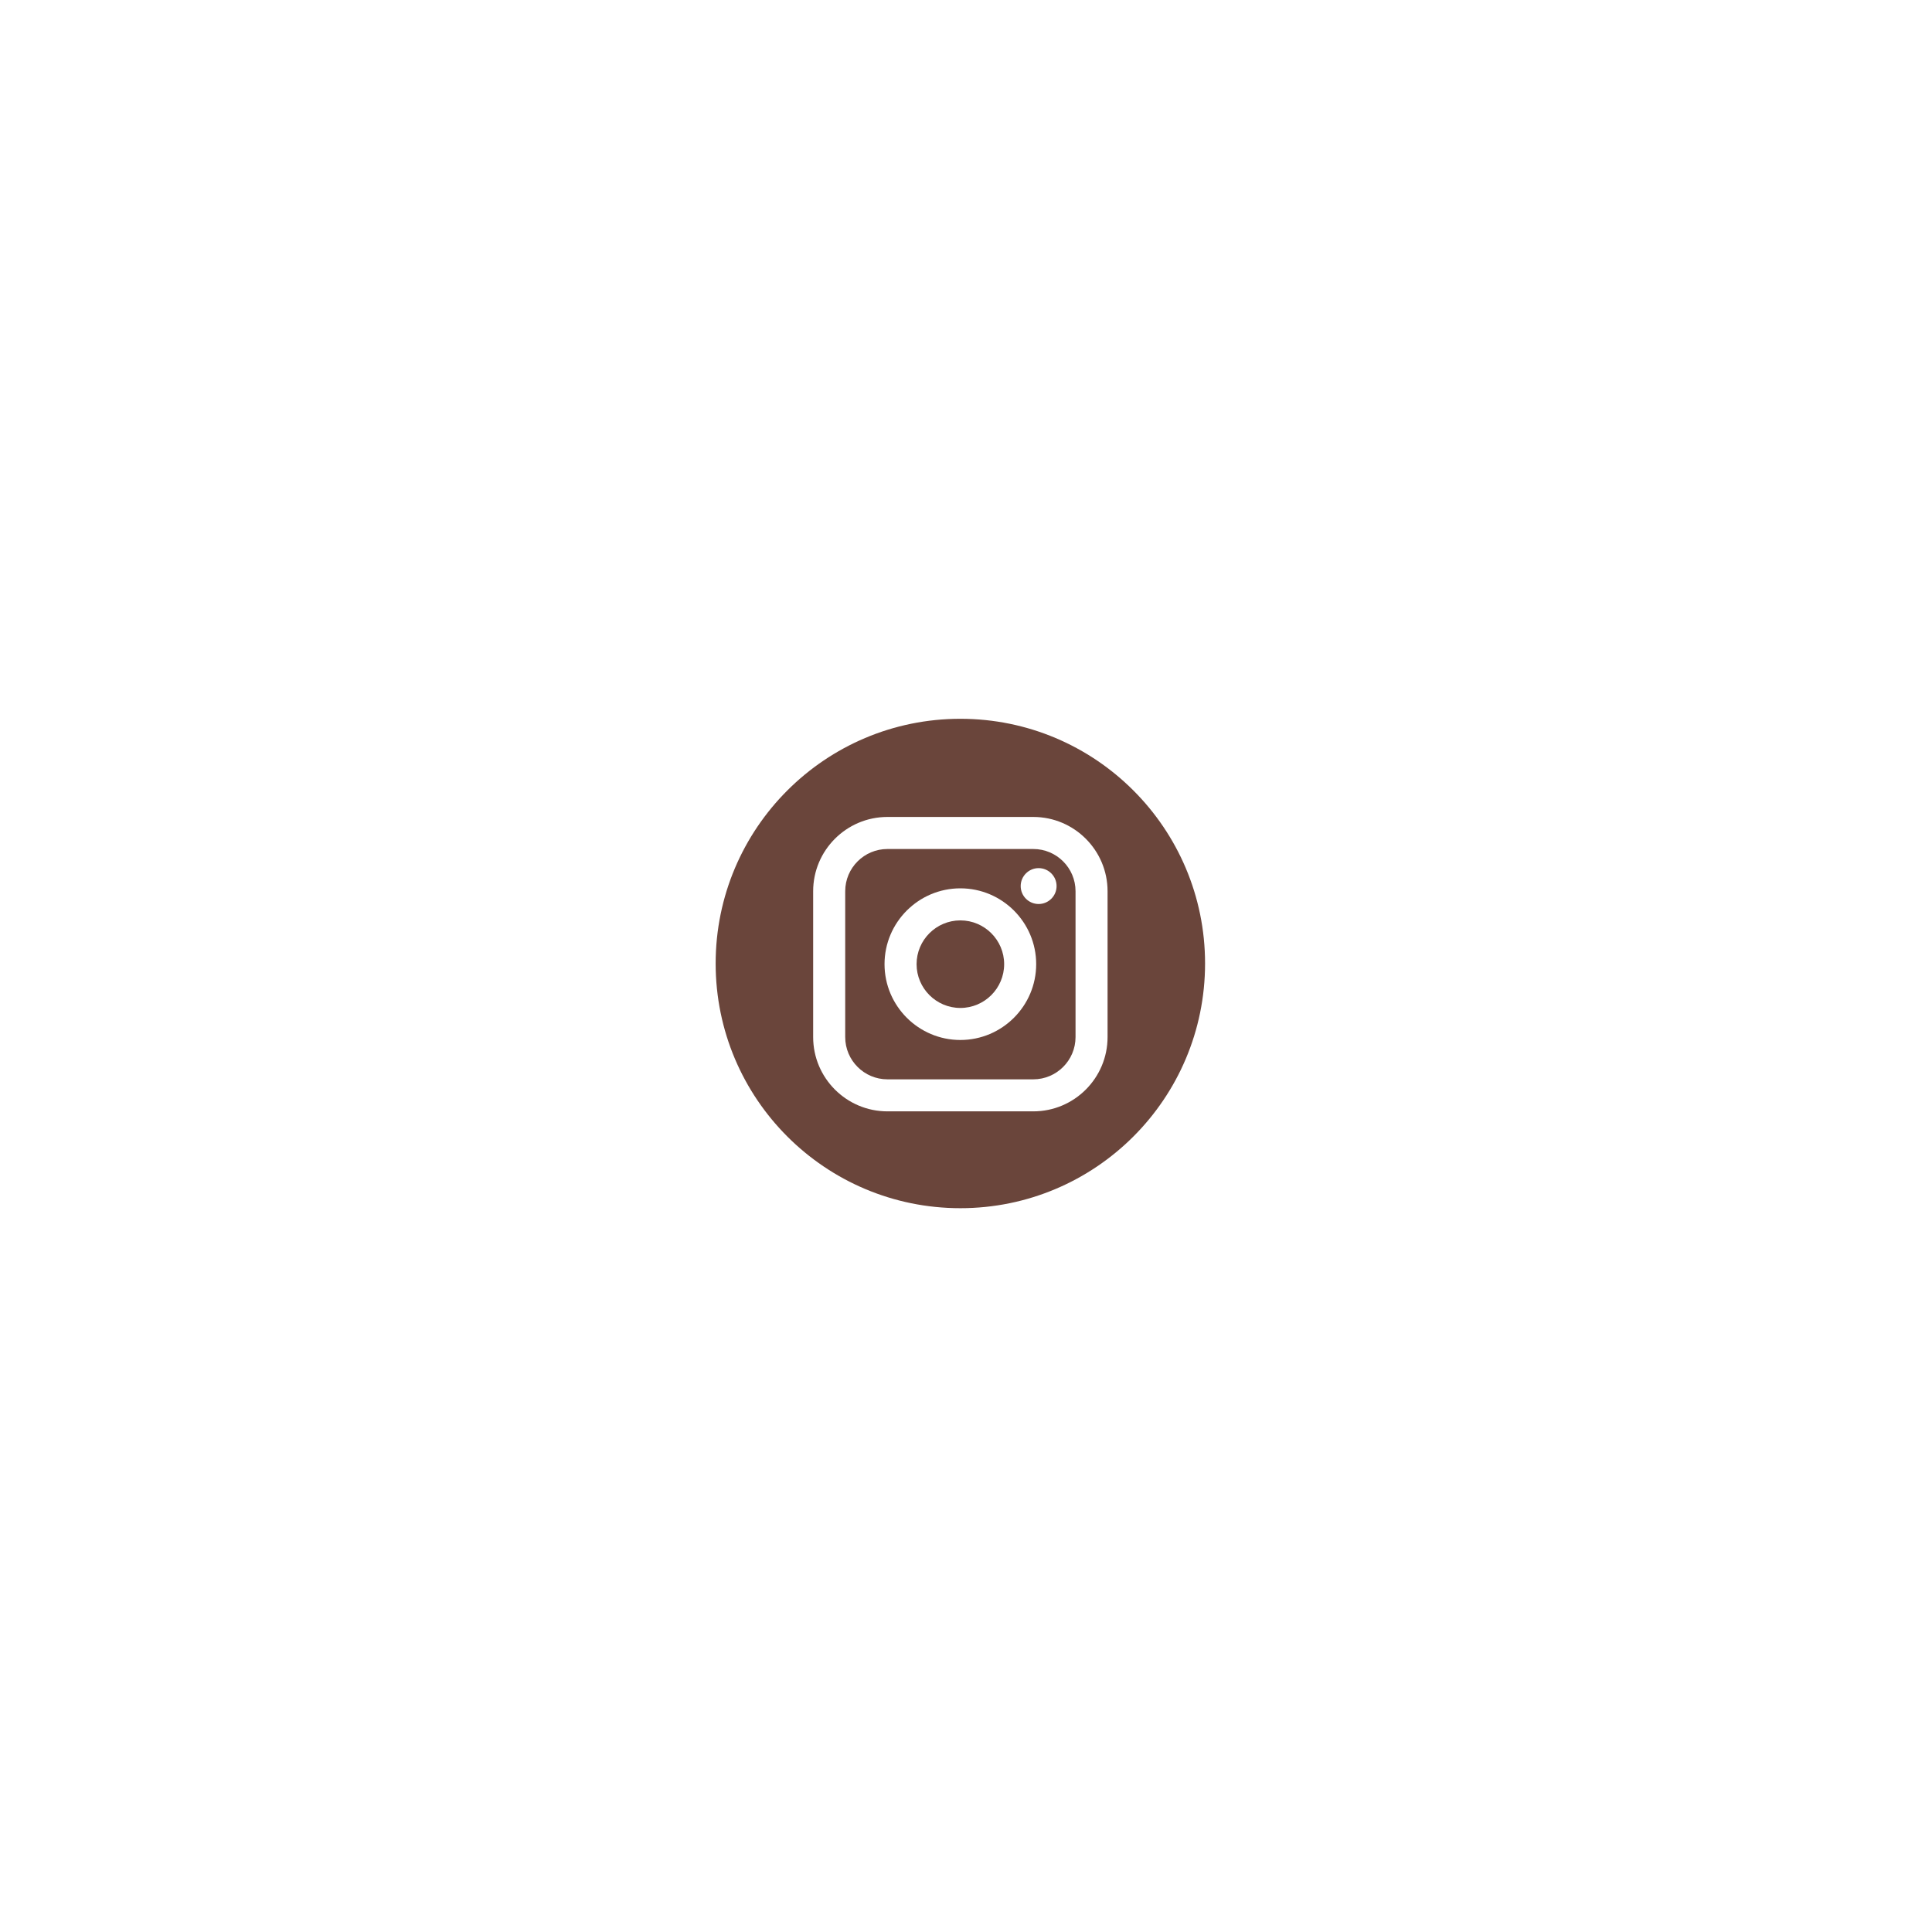
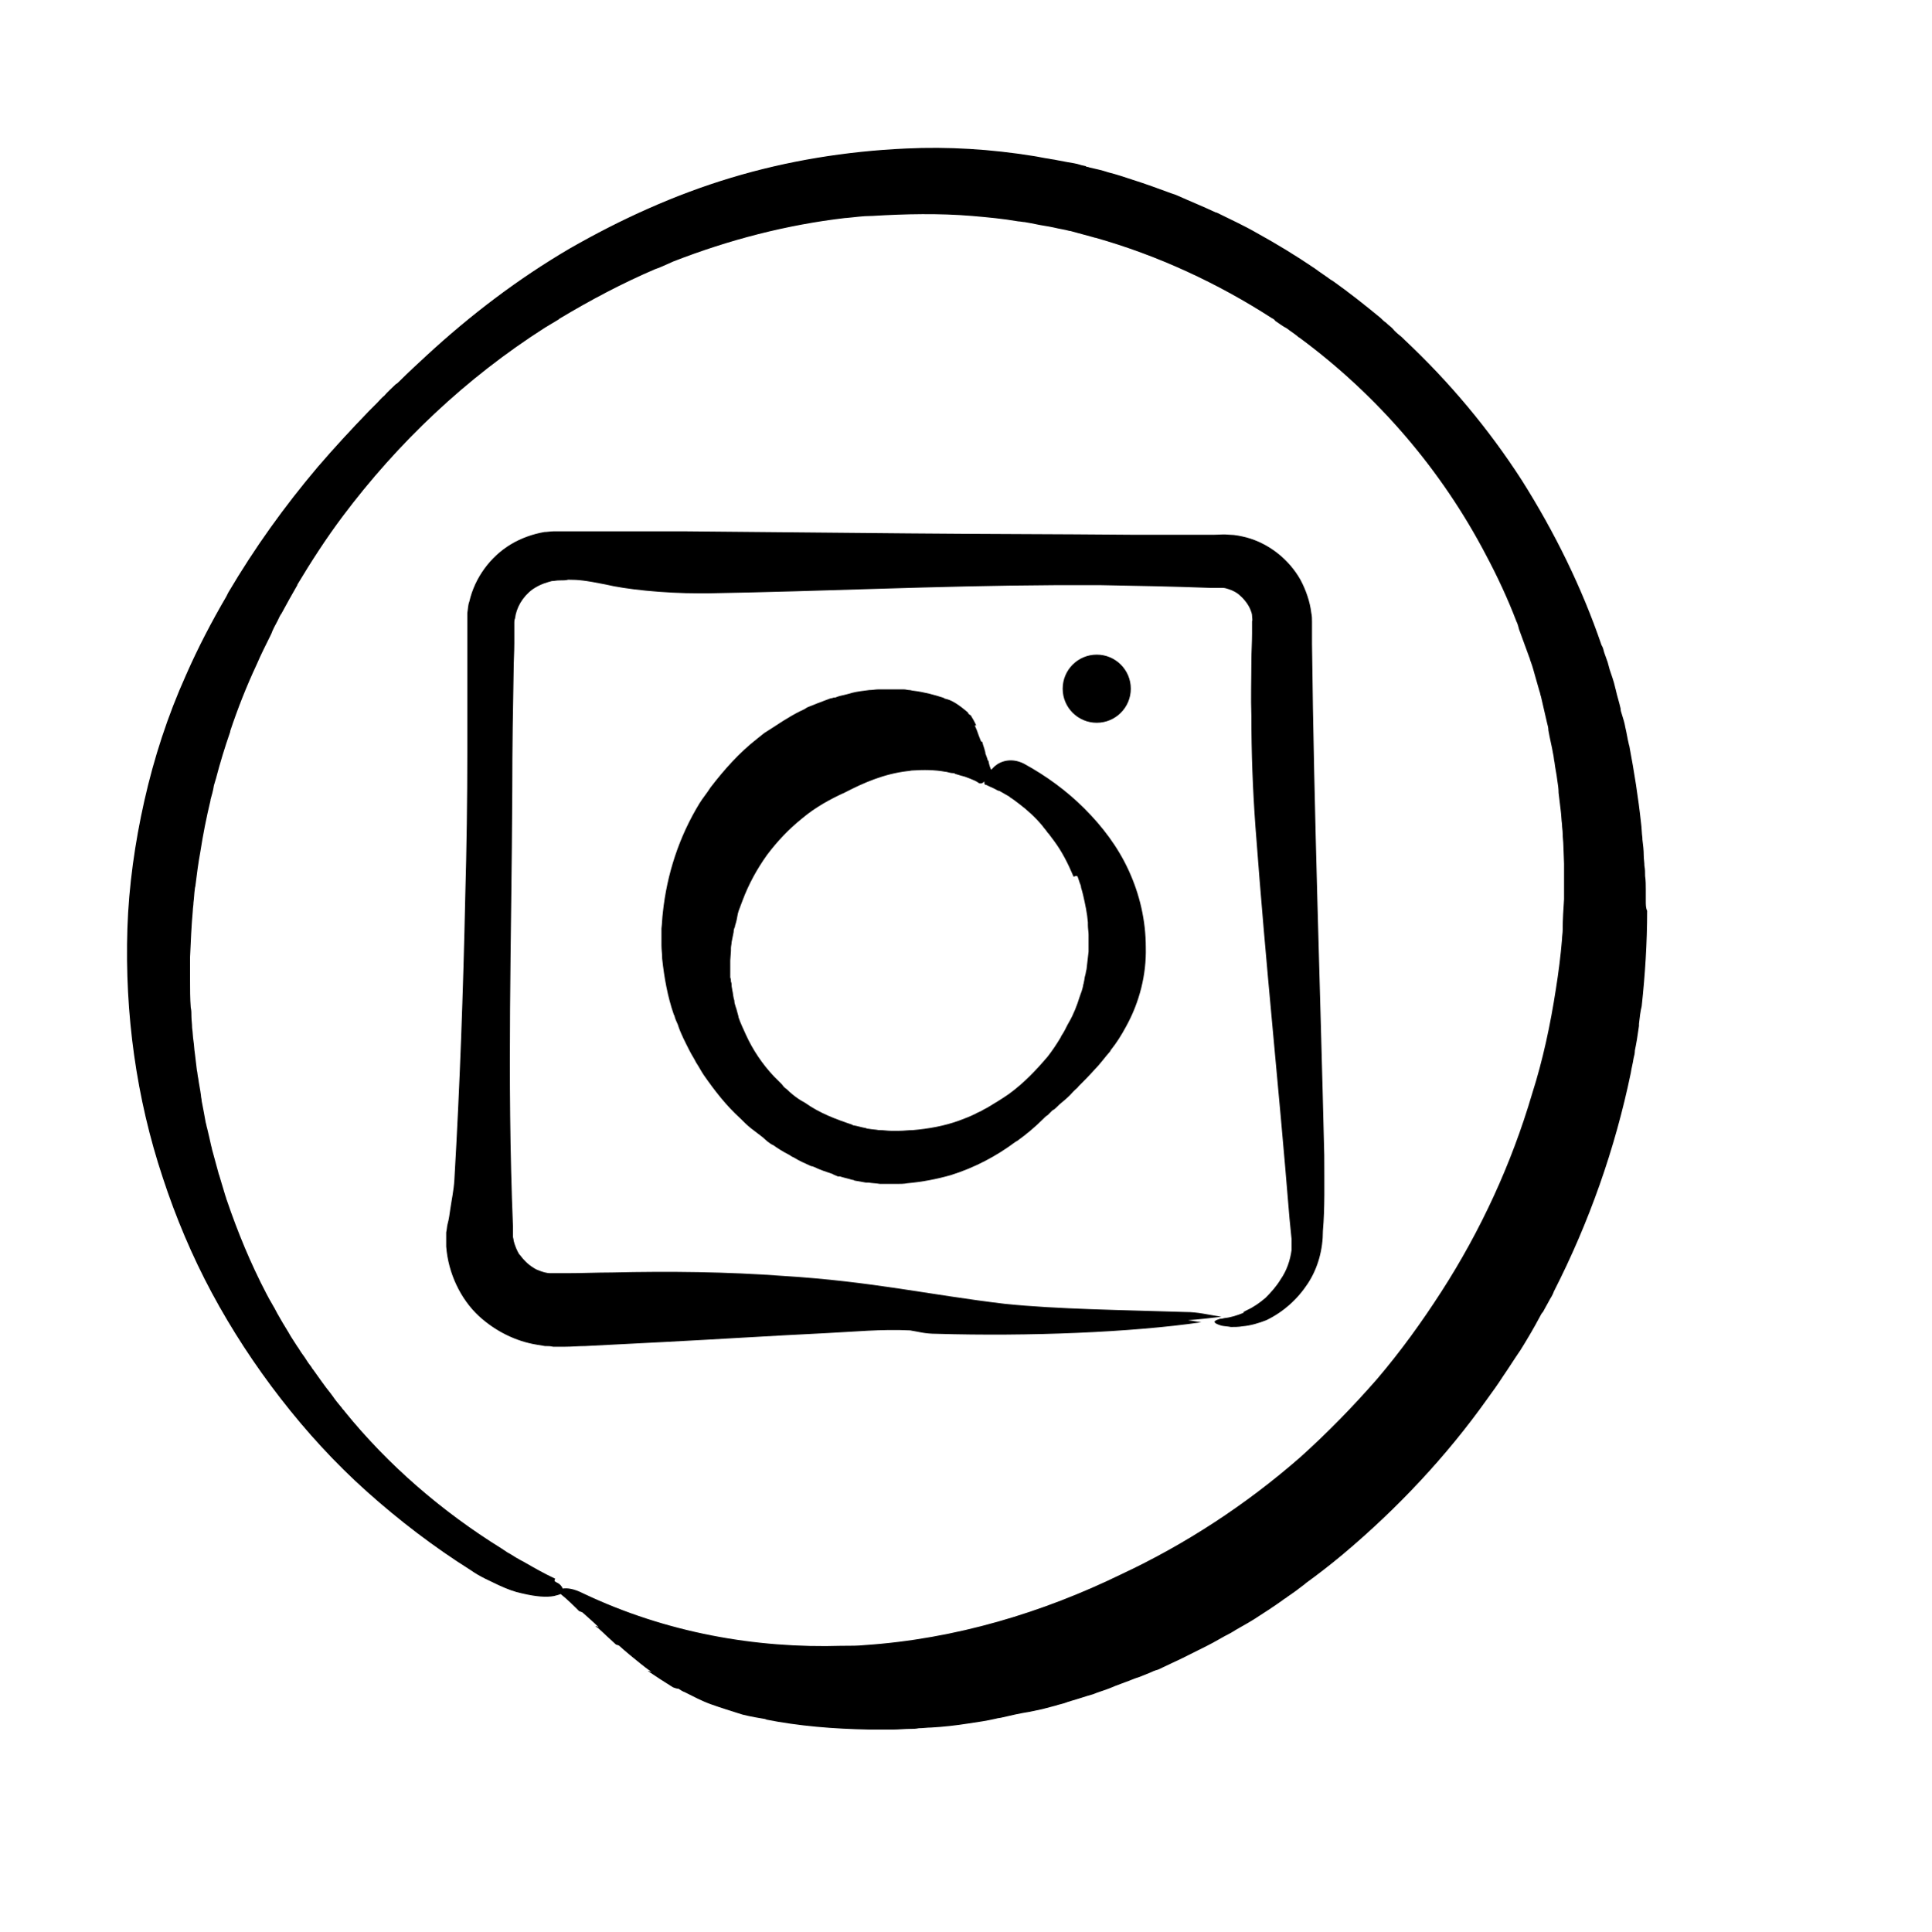
- <svg xmlns="http://www.w3.org/2000/svg" version="1.1" id="Calque_1" x="0px" y="0px" viewBox="0 0 283.46 283.46" style="enable-background:new 0 0 283.46 283.46;" xml:space="preserve">
-   <g>
-     <path style="fill:#6A453B;" d="M151.605,124.565h-21.402c-3.418,0-6.195,2.777-6.195,6.195v21.399c0,3.418,2.777,6.199,6.195,6.199   h21.402c3.415,0,6.196-2.781,6.196-6.199V130.76C157.801,127.342,155.02,124.565,151.605,124.565L151.605,124.565z    M140.902,152.585c-6.132,0-11.125-4.993-11.125-11.125c0-6.133,4.993-11.125,11.125-11.125c6.137,0,11.125,4.992,11.125,11.125   C152.027,147.592,147.035,152.585,140.902,152.585L140.902,152.585z M152.387,132.635c-1.453,0-2.633-1.179-2.633-2.632   c0-1.45,1.18-2.633,2.633-2.633c1.449,0,2.633,1.183,2.633,2.633C155.02,131.456,153.836,132.635,152.387,132.635L152.387,132.635z    M152.387,132.635" />
-     <path style="fill:#6A453B;" d="M140.902,135.038c-3.539,0-6.422,2.879-6.422,6.422c0,3.543,2.883,6.425,6.422,6.425   c3.543,0,6.426-2.882,6.426-6.425C147.328,137.921,144.445,135.038,140.902,135.038L140.902,135.038z M140.902,135.038" />
-     <path style="fill:#6A453B;" d="M140.902,105.46c-19.828,0-35.902,16.074-35.902,35.902c0,19.828,16.074,35.902,35.902,35.902   s35.903-16.074,35.903-35.902C176.805,121.534,160.73,105.46,140.902,105.46L140.902,105.46z M162.5,152.159   c0,6.012-4.887,10.898-10.895,10.898h-21.402c-6.008,0-10.898-4.886-10.898-10.898V130.76c0-6.007,4.89-10.898,10.898-10.898   h21.402c6.008,0,10.895,4.891,10.895,10.898V152.159z M162.5,152.159" />
-   </g>
+ <svg xmlns="http://www.w3.org/2000/svg" version="1.1" id="Calque_2" x="0px" y="0px" viewBox="0 0 283.5 283.5" style="enable-background:new 0 0 283.5 283.5;" xml:space="preserve">
+   <path d="M241.6,132.3c0-0.6,0-1.2,0-1.7c0-0.7,0-1.3-0.1-2c0-0.5,0-1-0.1-1.5c0-0.5-0.1-1-0.1-1.5c0-0.8-0.1-1.6-0.2-2.4  c0-0.1,0-0.1,0-0.2c-0.1-0.7-0.1-1.5-0.2-2.2c-0.4-3.7-1-7.5-1.7-11.2c0-0.1-0.1-0.3-0.1-0.4c-0.2-0.8-0.3-1.6-0.5-2.4  c-0.1-0.6-0.3-1.3-0.5-1.9c-0.1-0.3-0.2-0.6-0.2-0.9c-0.2-0.9-0.5-1.8-0.7-2.7c0-0.1-0.1-0.3-0.1-0.4c-0.2-0.9-0.5-1.7-0.8-2.6  c-0.1-0.4-0.2-0.7-0.3-1.1c-0.2-0.5-0.3-0.9-0.5-1.4c-0.1-0.4-0.2-0.8-0.4-1.1c-2.9-8.5-6.9-16.6-11.7-24.2  c-4.9-7.6-10.7-14.5-17.2-20.6c-0.3-0.3-0.6-0.6-0.9-0.8c0.2,0.1,0.3,0.3,0.5,0.4c-0.5-0.4-1-0.8-1.4-1.3c-0.3-0.3-0.6-0.5-0.9-0.8  c-0.3-0.2-0.6-0.5-0.8-0.7c-2.3-1.9-4.7-3.8-7.1-5.5c-0.1,0-0.1-0.1-0.2-0.1c-0.8-0.6-1.6-1.1-2.4-1.7c-2.8-1.9-5.6-3.6-8.5-5.2  c-1.9-1.1-3.9-2-5.9-3c0,0-0.1,0-0.1,0c0,0,0,0,0,0c0,0,0,0,0,0c-1.9-0.9-3.9-1.7-5.9-2.6c-0.1,0-0.2-0.1-0.3-0.1c0,0,0,0,0,0  c-0.1,0-0.2-0.1-0.3-0.1c-1.9-0.7-3.8-1.4-5.7-2c-1.2-0.4-2.4-0.8-3.6-1.1c0,0,0,0,0,0c-0.9-0.3-1.8-0.5-2.7-0.7  c-0.1,0-0.2-0.1-0.4-0.1c-0.1,0-0.1,0-0.2-0.1c-0.3-0.1-0.5-0.1-0.8-0.2c-0.6-0.2-1.3-0.3-1.9-0.4c-0.5-0.1-1.1-0.2-1.6-0.3  c-0.4-0.1-0.7-0.1-1.1-0.2c-0.8-0.1-1.6-0.3-2.3-0.4c0,0,0,0,0,0c-6.2-1-12.5-1.4-18.7-1.1c-8.8,0.4-17.4,1.8-25.7,4.3  c-8.3,2.5-16.2,6.1-23.7,10.4c-7.5,4.4-14.5,9.7-21.1,15.8c-1.3,1.2-2.6,2.4-3.8,3.6c-0.2,0.2-0.4,0.4-0.6,0.5  c-0.6,0.6-1.2,1.1-1.7,1.7c-0.4,0.3-0.7,0.7-1,1c-0.4,0.4-0.9,0.9-1.3,1.3c-2.6,2.7-5.1,5.4-7.5,8.2c-4.9,5.8-9.2,11.8-13.1,18.4  c-0.1,0.2-0.2,0.4-0.3,0.6c-2.1,3.6-4.1,7.4-5.9,11.5c-2.7,6-4.7,12.2-6.1,18.4c-1.4,6.2-2.3,12.6-2.5,18.8  c-0.4,12.5,1.3,24.9,5.2,36.6c1.9,5.8,4.3,11.5,7.2,16.9c2.9,5.4,6.3,10.6,10.1,15.5c3.8,4.9,8,9.5,12.7,13.7  c4.7,4.2,9.8,8.1,15.2,11.5c1.4,1,2.9,1.6,4.1,2.2c1.3,0.6,2.4,1,3.4,1.2c2.1,0.5,3.6,0.6,4.7,0.4c0.4-0.1,0.8-0.2,1-0.3  c1,0.8,1.9,1.7,2.7,2.5c0.2,0.1,0.3,0.1,0.5,0.2c0.9,0.8,1.7,1.5,2.4,2.2c-0.2-0.1-0.4-0.2-0.5-0.2c0.1,0.1,0.2,0.2,0.4,0.3  c0.9,0.8,1.7,1.6,2.6,2.4c0.2,0.1,0.4,0.1,0.5,0.2c1,0.9,2.1,1.8,3.1,2.6c0.5,0.4,1,0.8,1.6,1.2c-0.2,0-0.3-0.1-0.5-0.1  c1.2,0.8,2.4,1.6,3.7,2.4c0.3,0.1,0.5,0.2,0.8,0.2c0.3,0.2,0.6,0.4,0.9,0.5c1.2,0.6,2.5,1.3,3.9,1.8c1.4,0.5,3,1,4.6,1.5  c1.2,0.3,2.4,0.5,3.6,0.7c-0.1,0-0.2,0-0.3,0c5,1,10.1,1.4,15.3,1.5c0.4,0,0.8,0,1.2,0c0.8,0,1.5,0,2.3,0c0.8,0,1.7-0.1,2.5-0.1  c0.4,0,0.8,0,1.3-0.1c0.6,0,1.2-0.1,1.8-0.1c1.8-0.1,3.6-0.3,5.5-0.6c1.4-0.2,2.7-0.4,4-0.7c0.3-0.1,0.7-0.1,1-0.2  c1.3-0.3,2.6-0.6,3.9-0.8l1.9-0.4l1.9-0.5c0.6-0.2,1.2-0.3,1.7-0.5c0.2-0.1,0.4-0.1,0.6-0.2c1.1-0.3,2.2-0.7,3.3-1  c0.2-0.1,0.3-0.1,0.5-0.2c0.9-0.3,1.8-0.6,2.7-1c0.5-0.2,1.1-0.4,1.6-0.6c0.6-0.2,1.2-0.5,1.9-0.7c0.5-0.2,1-0.4,1.5-0.6  c0.4-0.2,0.9-0.4,1.3-0.5l3.6-1.7l3.6-1.8c1.2-0.6,2.3-1.3,3.5-1.9c1.1-0.7,2.3-1.3,3.4-2c1.4-0.9,2.8-1.8,4.2-2.8  c0.2-0.2,0.5-0.3,0.7-0.5c0.9-0.6,1.7-1.2,2.6-1.9c0,0,0,0,0.1-0.1c1.8-1.3,3.6-2.7,5.4-4.2c8.1-6.8,15.3-14.5,21.2-22.8  c0.8-1.1,1.6-2.2,2.3-3.3c0,0,0,0,0,0c0,0,0,0,0,0c0.9-1.3,1.7-2.6,2.6-3.9c1-1.6,2-3.3,2.9-5c0.1-0.2,0.2-0.4,0.4-0.6  c0.4-0.7,0.7-1.3,1.1-2c0.2-0.3,0.4-0.7,0.5-1c5.2-10.2,9-21,11.3-32.1c0.1-0.7,0.3-1.4,0.4-2.1c0.1-0.4,0.2-0.8,0.2-1.2  c0.1-0.5,0.2-1,0.3-1.6c0.1-0.7,0.2-1.3,0.3-2c0-0.1,0-0.2,0-0.3c0.1-0.9,0.2-1.8,0.4-2.6c0.5-4.6,0.8-9.3,0.8-14  C241.6,133.3,241.6,132.8,241.6,132.3z M81.4,231.7c-1.5-0.7-2.9-1.5-4.3-2.3c-0.3-0.2-0.6-0.3-0.9-0.5c-0.6-0.3-1.1-0.7-1.7-1  c-0.3-0.2-0.6-0.4-0.9-0.6c-8.7-5.4-16.6-12.2-23-20.1c-0.1-0.2-0.3-0.3-0.4-0.5c-0.5-0.6-1-1.2-1.4-1.8c-0.1-0.1-0.2-0.3-0.3-0.4  c-0.9-1.1-1.7-2.3-2.5-3.4c-0.2-0.2-0.3-0.5-0.5-0.7c-0.4-0.5-0.7-1.1-1.1-1.6c-0.3-0.4-0.5-0.8-0.8-1.2c-0.3-0.5-0.6-0.9-0.9-1.4  c-0.5-0.9-1.1-1.8-1.6-2.7c-0.1-0.2-0.3-0.5-0.4-0.7c-0.5-1-1.1-1.9-1.6-2.9c-2.3-4.4-4.2-9-5.8-13.7c-0.1-0.2-0.1-0.4-0.2-0.6  c-0.3-1-0.6-2-0.9-3c0-0.1-0.1-0.2-0.1-0.3c-0.3-1.1-0.6-2.2-0.9-3.3c-0.1-0.3-0.1-0.5-0.2-0.8c-0.2-0.9-0.4-1.8-0.6-2.6  c-0.1-0.3-0.1-0.5-0.2-0.8c-0.2-1.1-0.4-2.2-0.6-3.2c0-0.3-0.1-0.5-0.1-0.8c-0.1-0.8-0.3-1.7-0.4-2.5c-0.1-0.4-0.1-0.8-0.2-1.2  c-0.1-0.8-0.2-1.7-0.3-2.5c-0.1-0.6-0.1-1.2-0.2-1.8c-0.1-0.6-0.1-1.3-0.2-1.9c0-0.6-0.1-1.2-0.1-1.7c0-0.4,0-0.9-0.1-1.3  c-0.1-1.3-0.1-2.7-0.1-4c0-0.1,0-0.3,0-0.4c0-0.7,0-1.5,0-2.2c0-0.3,0-0.5,0-0.8c0.1-2.3,0.2-4.6,0.4-6.8c0-0.4,0.1-0.8,0.1-1.2  c0.1-0.7,0.1-1.3,0.2-2c0-0.2,0.1-0.4,0.1-0.6c0.2-1.6,0.4-3.2,0.7-4.8c0.4-2.6,0.9-5.1,1.5-7.6c0,0,0-0.1,0-0.1  c0.2-0.7,0.4-1.4,0.5-2.1c0.1-0.3,0.2-0.7,0.3-1c0.6-2.3,1.3-4.6,2.1-6.9c0,0,0-0.1,0-0.1c1.1-3.3,2.4-6.6,3.9-9.8c0,0,0,0,0,0  c0.6-1.4,1.3-2.8,2-4.2c0.1-0.2,0.2-0.4,0.3-0.7c0.3-0.7,0.7-1.3,1-2c0.1-0.2,0.2-0.4,0.3-0.5c0.8-1.5,1.6-2.9,2.4-4.3  c0,0,0,0-0.1,0.1c2.1-3.5,4.3-6.9,6.7-10.1c8.1-10.8,18.1-20.3,29.7-27.7c0.7-0.4,1.3-0.8,2-1.2c0,0,0.1-0.1,0.1-0.1  c4.5-2.7,9.2-5.2,14.1-7.3c0.1,0,0.2-0.1,0.3-0.1c0.8-0.3,1.6-0.7,2.3-1c8.2-3.2,16.7-5.4,25.3-6.4c0,0,0.1,0,0.1,0  c1.2-0.1,2.4-0.3,3.7-0.3c0,0,0,0,0.1,0c4.9-0.3,9.9-0.4,14.7,0c2.3,0.2,4.5,0.4,6.8,0.8c0.3,0,0.6,0.1,0.9,0.1  c0.6,0.1,1.1,0.2,1.6,0.3c0.9,0.2,1.8,0.3,2.7,0.5c0.8,0.2,1.6,0.3,2.3,0.5c0,0,0.1,0,0.1,0c1.1,0.3,2.2,0.6,3.3,0.9  c0.1,0,0.2,0.1,0.4,0.1c9.2,2.6,18,6.7,25.9,11.8c0.2,0.1,0.4,0.2,0.5,0.4c0.6,0.4,1.1,0.8,1.7,1.1c0.5,0.4,1,0.7,1.5,1.1  c0.1,0.1,0.2,0.2,0.4,0.3c11.5,8.5,20.8,19.4,27.3,31.8c1.7,3.2,3.2,6.4,4.5,9.8c0.2,0.4,0.3,0.8,0.4,1.2c0.5,1.4,1,2.7,1.5,4.1  c0.1,0.2,0.1,0.4,0.2,0.6c0.3,0.8,0.5,1.6,0.7,2.3c0.2,0.7,0.4,1.4,0.6,2.1c0.1,0.2,0.1,0.5,0.2,0.7c0.1,0.4,0.2,0.9,0.3,1.3  c0.2,0.9,0.4,1.7,0.6,2.6c0.1,0.4,0.2,0.7,0.2,1.1c0.2,1.2,0.5,2.3,0.7,3.5c0.1,0.4,0.1,0.8,0.2,1.2c0.1,0.9,0.3,1.7,0.4,2.6  c0.1,0.6,0.2,1.3,0.2,1.9c0.1,0.8,0.2,1.6,0.3,2.5c0.1,0.7,0.1,1.4,0.2,2.1c0,0.5,0.1,0.9,0.1,1.4c0,0.6,0.1,1.2,0.1,1.7l0.1,2.7  c0,0.9,0,1.8,0,2.7c0,0.5,0,1,0,1.5c0,0.3,0,0.7,0,1c-0.1,1.5-0.2,3-0.2,4.5c0,0.5-0.1,0.9-0.1,1.4c-0.2,2.4-0.5,4.8-0.9,7.3  c-0.8,5.2-1.9,10.4-3.5,15.4c-3,10.2-7.5,20-13.3,29c-2.9,4.5-6,8.8-9.5,12.9c-3.5,4-7.2,7.8-11.2,11.4c-8,7-16.9,12.8-26.3,17.2  c-11.5,5.6-24.3,9.5-37.7,10.4c-1,0.1-2,0.1-3,0.1c-0.1,0-0.2,0-0.3,0c-12.6,0.4-25.8-1.9-38-7.7c-1.4-0.7-2.3-0.8-3-0.7  c-0.1-0.3-0.4-0.7-0.9-0.9c-0.1-0.1-0.2-0.1-0.3-0.2C81.5,231.7,81.5,231.7,81.4,231.7z" />
+   <path d="M194.4,169.6c-0.6-25.3-1.5-49.6-1.8-75.1l0-2.1l0-1.1c0-0.4,0-0.9-0.1-1.3c-0.2-1.7-0.8-3.4-1.6-4.9  c-1.7-3-4.6-5.3-7.9-6.2c-0.8-0.2-1.7-0.4-2.5-0.4c-0.9-0.1-1.5,0-2.2,0c-1.4,0-2.8,0-4.1,0c-2.8,0-5.5,0-8.2,0  c-10.9-0.1-21.8-0.1-32.6-0.2c-10.8-0.1-21.6-0.2-32.5-0.3c-5.4,0-10.9,0-16.4,0l-2.1,0l-0.5,0l-0.7,0c-0.4,0-0.9,0.1-1.3,0.1  c-1.7,0.3-3.4,0.9-4.9,1.8c-3,1.8-5.3,4.9-6.1,8.4c-0.2,0.5-0.2,1.1-0.3,1.7c0,0.3,0,0.6,0,0.8c0,0.3,0,0.6,0,0.8l0,2.7l0,5.3  c0,3.6,0,7.1,0,10.7c0,7.1-0.1,14.2-0.3,21.2c-0.3,14.1-0.8,28-1.6,41.7c-0.1,1.6-0.4,2.9-0.6,4.3c-0.1,0.7-0.2,1.5-0.4,2.2  c-0.1,0.4-0.1,0.8-0.2,1.2l0,0.2l0,0.3c0,0.2,0,0.3,0,0.5c0,0.4,0,0.7,0,1.1c0.3,3.9,2.1,7.7,4.8,10.2c2.4,2.2,5.4,3.7,8.5,4.2  l1.2,0.2c0.4,0,0.8,0,1.2,0.1l0.6,0l0.4,0l0.7,0c1,0,2-0.1,3-0.1c3.9-0.2,7.8-0.4,11.7-0.6c7.8-0.4,15.5-0.9,23.7-1.3  c4.1-0.2,8-0.6,12.3-0.4c1.3,0.2,2.1,0.5,3.9,0.5c13.4,0.4,28.6-0.2,38.9-1.7c-0.1,0-0.2,0-0.3,0c0.1,0,0.2,0,0.2,0  c-0.7-0.1-1.3-0.2-1.9-0.3c1.5-0.1,3.2-0.3,4.9-0.5c-2-0.3-3.4-0.7-5.3-0.7c-9.2-0.3-18.8-0.4-26.5-1.2c-11-1.3-19.5-3.3-32.6-4.1  c-8.1-0.6-16.6-0.7-25.1-0.5c-2.1,0-4.3,0.1-6.5,0.1l-1.6,0l-0.5,0c-0.1,0-0.3,0-0.4,0c-0.6,0-1.2-0.2-1.7-0.4  c-0.3-0.1-0.5-0.2-0.8-0.4c0,0,0,0,0,0c-0.8-0.5-1.4-1.1-2-1.9c0,0-0.1-0.1-0.1-0.1c-0.3-0.5-0.5-1-0.7-1.6c0-0.1-0.1-0.3-0.1-0.4  c0-0.2-0.1-0.4-0.1-0.6c0-0.1,0-0.1,0-0.3l0-0.4l0-0.8c-0.9-22.1-0.2-41.7-0.1-63.9c0-6.6,0.1-12.1,0.2-17.6c0-1.4,0.1-2.7,0.1-4.1  c0-0.7,0-1.4,0-2.1l0-0.5c0-0.2,0-0.4,0-0.4c0-0.2,0-0.4,0.1-0.6c0.2-1.6,1.1-3.2,2.6-4.3c1.2-0.8,2.1-1,2.8-1.2  c0.4,0,0.6-0.1,1.2-0.1c0.5,0,0.9,0,1.2-0.1c1.5,0,2.5,0.1,5.5,0.7c2.9,0.7,8.4,1.3,13.8,1.3c0.2,0,0.4,0,0.7,0c0.2,0,0.3,0,0.5,0  c17.5-0.3,33.2-1.1,50.8-1.2c2.3,0,4.6,0,7,0c5.4,0.1,10.7,0.2,16,0.4l1,0l0.5,0c0.1,0,0.2,0,0.2,0l0.1,0c0.3,0,0.6,0.1,0.9,0.2  c0.6,0.2,1.2,0.5,1.6,0.9c0.7,0.6,1.3,1.4,1.6,2.2c0,0,0,0,0,0c0.1,0.3,0.2,0.5,0.2,0.8c0,0,0,0,0,0c0,0.3,0.1,0.6,0,0.8l0,0.1  l0,0.2l0,0.5l0,1c0,1.3-0.1,2.7-0.1,4c0,2.7-0.1,5.4,0,8.1c0,0,0,0,0,0c0,0,0,0.1,0,0.1c0,5.3,0.2,10.7,0.6,16.2  c1.6,21.4,3.3,36.6,5,57.5c0.1,1.1,0.2,2.1,0.3,3c0,0.4,0,0.8,0,1.2c0,0.1,0,0.3,0,0.4c-0.2,1.5-0.7,3-1.6,4.3  c-0.6,1-1.4,1.9-2.2,2.7c-0.8,0.7-1.8,1.4-2.7,1.8c-0.6,0.3-0.7,0.4-0.5,0.4c-1,0.4-1.9,0.7-2.9,0.8c-0.3,0.1-0.5,0.1-0.6,0.1  c-0.1,0-0.2,0.1-0.3,0.1c0,0,0,0,0,0c-0.9,0.3-0.5,0.6,0.5,0.9c0.4,0.1,0.9,0.1,1.4,0.2c0.5,0,1.1,0,1.7-0.1  c1.2-0.1,2.5-0.5,3.5-0.9c2.5-1.2,4.6-3.1,6.1-5.4c1.5-2.3,2.2-5,2.2-7.7C194.5,177.3,194.4,173.6,194.4,169.6z" />
+   <path d="M139.7,102.9c-0.4-0.2-0.8-0.3-1.2-0.4c0.1,0,0.1,0,0.2,0c-1.5-0.5-3-0.9-4.6-1.1c0,0,0,0,0,0c-0.2,0-0.4-0.1-0.6-0.1  c-0.3,0-0.5-0.1-0.8-0.1c-0.1,0-0.3,0-0.4,0c-0.2,0-0.4,0-0.6,0c-0.3,0-0.5,0-0.8,0c-0.5,0-1.1,0-1.6,0c0,0,0,0-0.1,0l-0.3,0  c-0.4,0-0.8,0.1-1.3,0.1c-0.8,0.1-1.7,0.2-2.5,0.4c-0.3,0.1-0.7,0.2-1.1,0.3c-0.5,0.1-0.9,0.2-1.4,0.4c-0.1,0-0.1,0-0.2,0  c-0.2,0.1-0.5,0.1-0.7,0.2c-0.3,0.1-0.5,0.2-0.8,0.3c-0.2,0.1-0.3,0.1-0.5,0.2c-0.1,0-0.2,0.1-0.3,0.1c-0.5,0.2-1,0.4-1.5,0.6  l-0.2,0.1l-0.3,0.2c-0.9,0.4-1.8,0.9-2.6,1.4c-0.7,0.4-1.4,0.9-2.2,1.4l-1.1,0.7l-1,0.8c-2.7,2.1-4.9,4.6-6.9,7.2  c-0.5,0.8-1.1,1.5-1.6,2.3c-3,4.9-4.8,10.4-5.4,16.1c-0.1,0.8-0.1,1.5-0.2,2.3c0,0.1,0,0.2,0,0.3c0,0.6,0,1.2,0,1.8  c0,0.1,0,0.3,0,0.4c0,0.6,0.1,1.2,0.1,1.8c0,0,0,0.1,0,0.1c0.3,2.8,0.8,5.6,1.7,8.2c0,0.1,0.1,0.1,0.1,0.2c0.1,0.4,0.3,0.9,0.5,1.3  c0.4,1.3,1.1,2.6,1.7,3.8c0.3,0.6,0.7,1.2,1,1.8c0.4,0.6,0.7,1.2,1.1,1.8c1.6,2.3,3.3,4.5,5.4,6.4c0.5,0.5,1,1,1.5,1.4l1.7,1.3  l0.8,0.7c0.3,0.2,0.5,0.4,0.8,0.5c0.7,0.5,1.5,1,2.3,1.4c0.2,0.1,0.4,0.3,0.7,0.4c0.8,0.5,1.7,0.9,2.6,1.3c0,0,0.1,0,0.1,0  c0.1,0,0.2,0.1,0.3,0.1c0.8,0.4,1.7,0.7,2.6,1c0.1,0,0.2,0.1,0.2,0.1c0.2,0.1,0.5,0.2,0.7,0.3c0.1,0,0.1,0,0.2,0c0,0,0,0,0,0  c0,0,0.1,0,0.1,0c0.6,0.2,1.2,0.3,1.8,0.5c0.1,0,0.2,0,0.3,0.1c0.6,0.1,1.1,0.2,1.7,0.3c0.1,0,0.2,0,0.4,0c0.6,0.1,1.1,0.1,1.7,0.2  c0.1,0,0.3,0,0.4,0c0.5,0,1.1,0,1.6,0c0.1,0,0.3,0,0.4,0c0.5,0,1.1,0,1.6-0.1c2.2-0.2,4.3-0.6,6.4-1.2c3.5-1.1,6.7-2.8,9.5-4.9  c0.1,0,0.1-0.1,0.2-0.1c1.4-1,2.7-2.1,3.9-3.3c0.1-0.1,0.1-0.1,0.2-0.2c0.1-0.1,0.2-0.2,0.4-0.3c0.2-0.2,0.4-0.4,0.6-0.6  c0.1-0.1,0.2-0.2,0.3-0.2c0.4-0.3,0.7-0.7,1.1-1c0.6-0.5,1.2-1,1.7-1.6c0.1-0.1,0.2-0.2,0.3-0.3c0.2-0.2,0.4-0.3,0.5-0.5  c0.8-0.8,1.6-1.6,2.4-2.5c0.8-0.8,1.5-1.8,2.3-2.7c0-0.1,0.1-0.2,0.1-0.2c0.8-1,1.5-2.1,2.2-3.4c2-3.6,3-7.7,2.9-11.6  c0-4-0.9-7.8-2.5-11.3c-1.6-3.5-3.9-6.5-6.5-9.1c-2.6-2.6-5.6-4.8-8.9-6.6c-1.8-0.9-3.4-0.4-4.3,0.4c-0.2,0.2-0.3,0.3-0.5,0.5  c-0.2-0.4-0.3-0.8-0.4-1.3l-0.1-0.1c-0.1-0.4-0.3-0.8-0.4-1.2c0,0,0.1,0.1,0.1,0.1l-0.1-0.2c-0.1-0.5-0.3-0.9-0.4-1.4  c-0.1,0-0.1,0-0.2-0.1c-0.2-0.5-0.4-1-0.6-1.6c-0.1-0.2-0.2-0.5-0.3-0.7c0.1,0,0.1,0,0.2,0c-0.2-0.5-0.5-1-0.8-1.5  c-0.1,0-0.1-0.1-0.2-0.1c-0.1-0.1-0.2-0.2-0.2-0.3C141.5,104.1,140.7,103.4,139.7,102.9z M158.2,128.7c0.1,0.3,0.2,0.6,0.3,0.9  c0.1,0.2,0.2,0.5,0.2,0.7c0.1,0.3,0.2,0.7,0.3,1.1c0.3,1.3,0.6,2.7,0.7,4c0,0.1,0,0.3,0,0.4c0,0.5,0.1,1,0.1,1.4c0,0.4,0,0.8,0,1.2  c0,0.4,0,0.7,0,1.1c0,0.1,0,0.1,0,0.2c-0.1,0.9-0.2,1.8-0.3,2.6c-0.1,0.3-0.1,0.6-0.2,0.9c-0.1,0.3-0.1,0.7-0.2,1  c0,0.2-0.1,0.3-0.1,0.5c-0.1,0.5-0.3,1.1-0.5,1.6c-0.4,1.3-0.9,2.6-1.6,3.8c-0.3,0.5-0.5,1-0.8,1.5c-0.1,0.2-0.3,0.4-0.4,0.7  c-0.6,1-1.2,1.9-1.9,2.8c-1.7,2-3.5,3.9-5.7,5.5c-1,0.7-2,1.3-3,1.9c-0.3,0.2-0.6,0.3-0.9,0.5c-0.3,0.2-0.7,0.3-1,0.5  c-0.8,0.4-1.6,0.7-2.4,1c-2.2,0.8-4.5,1.2-6.8,1.4c-0.7,0-1.3,0.1-2,0.1c-0.3,0-0.6,0-0.8,0c-0.1,0-0.2,0-0.4,0  c-0.5,0-1.1-0.1-1.6-0.1c-0.1,0-0.2,0-0.2,0c-0.5-0.1-1-0.1-1.5-0.2c-0.1,0-0.2,0-0.4-0.1c-0.6-0.1-1.2-0.3-1.8-0.4  c-0.1,0-0.1,0-0.2-0.1c-2.4-0.8-4.8-1.7-6.9-3.2c-0.2-0.1-0.5-0.3-0.7-0.4c-0.1-0.1-0.2-0.1-0.3-0.2c-0.6-0.4-1.2-0.9-1.7-1.4  c-0.3-0.2-0.5-0.4-0.7-0.7c-0.3-0.3-0.6-0.6-0.9-0.9c-0.1-0.1-0.1-0.1-0.2-0.2l-0.1-0.1c-1.7-1.8-3.1-3.9-4.1-6.1  c-0.4-0.9-0.8-1.7-1.1-2.6c0,0,0-0.1,0-0.1c-0.1-0.4-0.2-0.7-0.3-1.1c0-0.1-0.1-0.2-0.1-0.3c-0.1-0.3-0.2-0.6-0.2-0.9  c0-0.1-0.1-0.3-0.1-0.4c-0.1-0.4-0.1-0.8-0.2-1.1c0-0.2-0.1-0.5-0.1-0.7c0-0.2,0-0.4-0.1-0.6c0-0.2,0-0.4-0.1-0.6c0-0.3,0-0.5,0-0.8  c0-0.1,0-0.2,0-0.4c0-0.4,0-0.9,0-1.3l0.1-1.4l0-0.4c0-0.3,0.1-0.6,0.1-0.9l0.1-0.5l0.2-1l0-0.1c0-0.2,0.1-0.5,0.2-0.7l0-0.1  c0.2-0.6,0.3-1.1,0.4-1.7c0-0.1,0.1-0.3,0.1-0.4c0.2-0.5,0.4-1.1,0.6-1.6c0.9-2.4,2.1-4.6,3.6-6.7c1.5-2,3.2-3.8,5.2-5.4  c1.9-1.6,4.1-2.8,6.3-3.8c2.7-1.4,5.7-2.7,9.1-3.1c0.3,0,0.5-0.1,0.8-0.1c0,0,0,0,0,0c1.6-0.1,3.2-0.1,4.8,0.2c0,0,0.1,0,0.1,0  c0.4,0.1,0.7,0.2,1.1,0.2c0.1,0,0.1,0,0.2,0.1c0.3,0.1,0.7,0.2,1,0.3c0.1,0,0.3,0.1,0.4,0.1c0.3,0.1,0.5,0.2,0.8,0.3  c0.2,0.1,0.5,0.2,0.7,0.3c0.2,0.1,0.4,0.2,0.5,0.3c0.3,0.2,0.7,0.1,0.9-0.2c0,0.2,0,0.4,0.1,0.5c0,0,0.1,0,0.1,0c0,0,0,0,0,0  c0.3,0.1,0.6,0.3,0.9,0.4c0.2,0.1,0.4,0.2,0.6,0.3c0.2,0.1,0.3,0.2,0.5,0.2c0.5,0.3,0.9,0.5,1.4,0.8c0,0,0.1,0,0.1,0.1  c0.5,0.3,1,0.7,1.4,1c1.2,0.9,2.4,2,3.4,3.2c0.2,0.3,0.5,0.6,0.7,0.9c0.1,0.2,0.3,0.3,0.4,0.5c0.2,0.3,0.4,0.5,0.6,0.8  c1.2,1.6,2.1,3.4,2.9,5.3C158.1,128.5,158.1,128.6,158.2,128.7z" />
+   <circle cx="161" cy="101.1" r="5" />
</svg>
